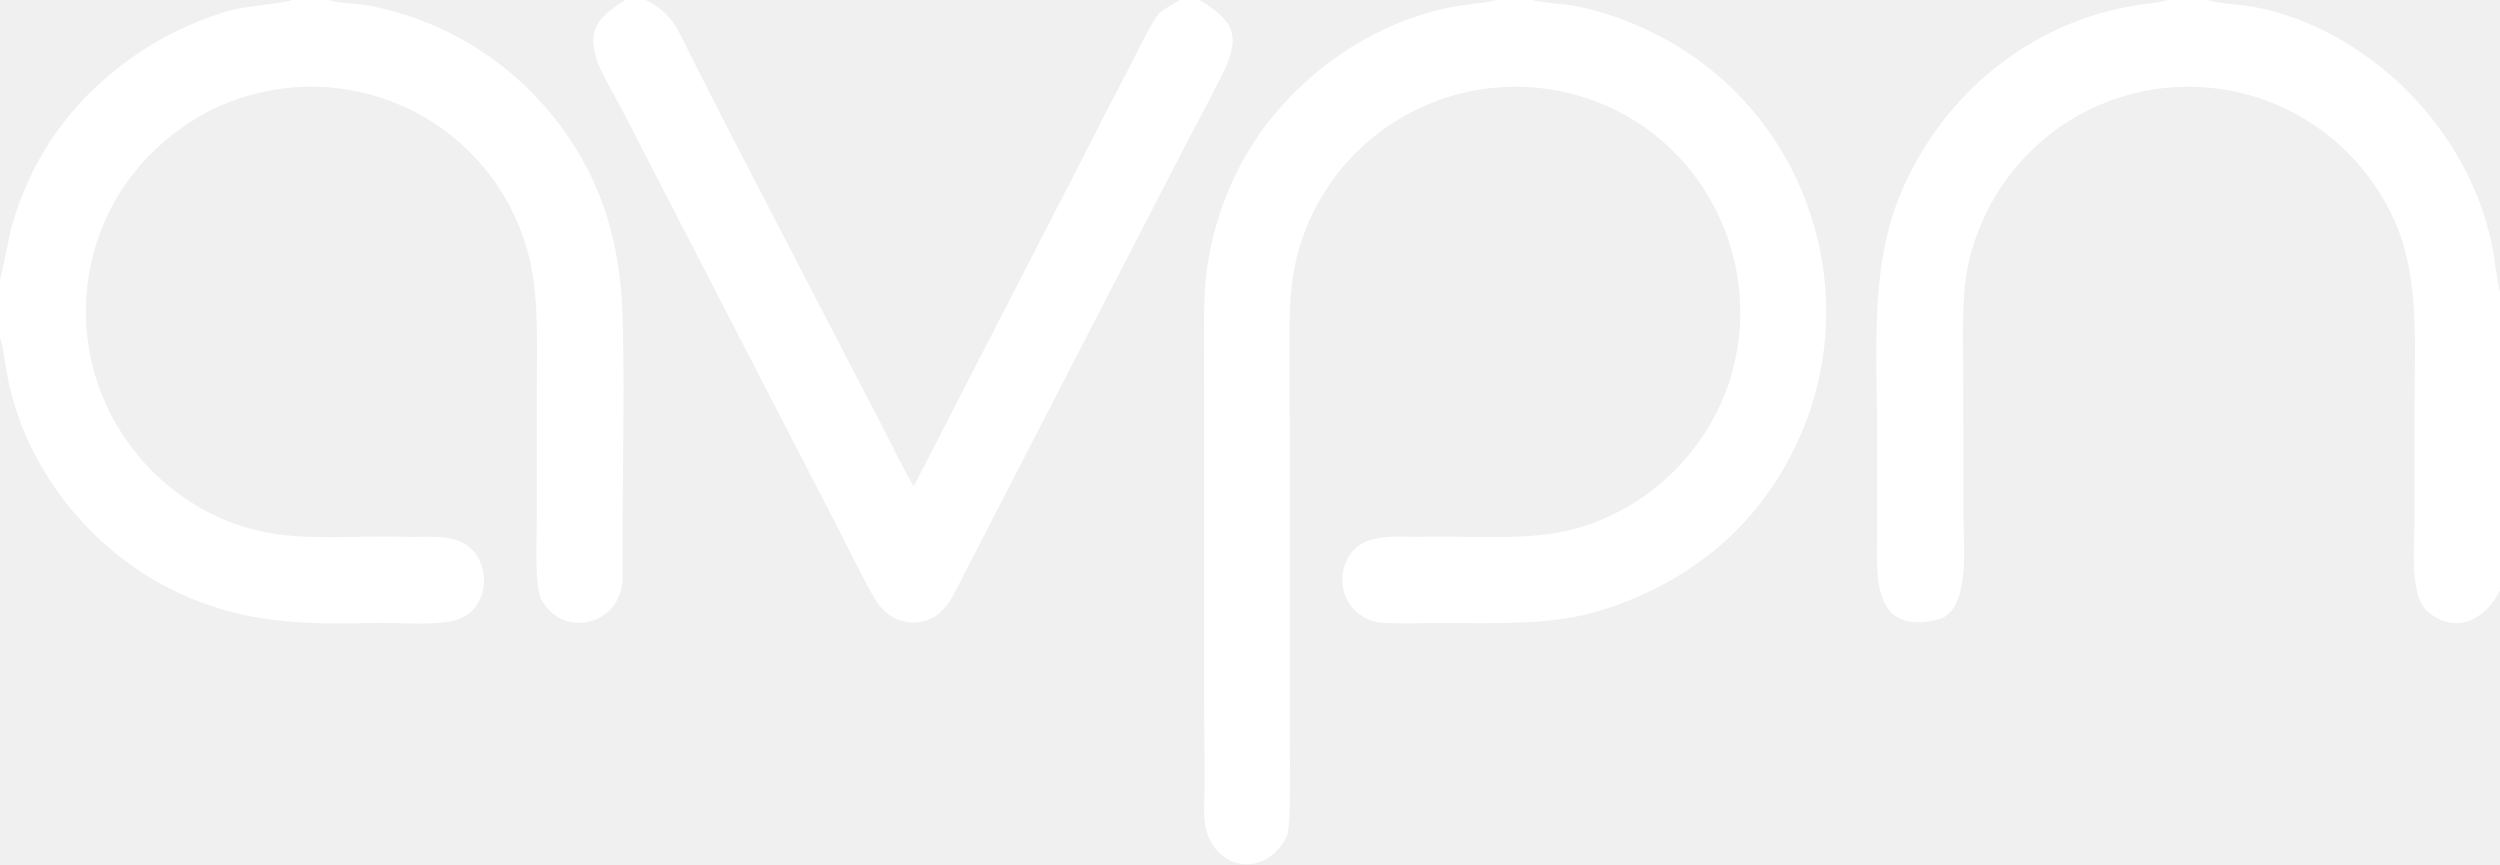
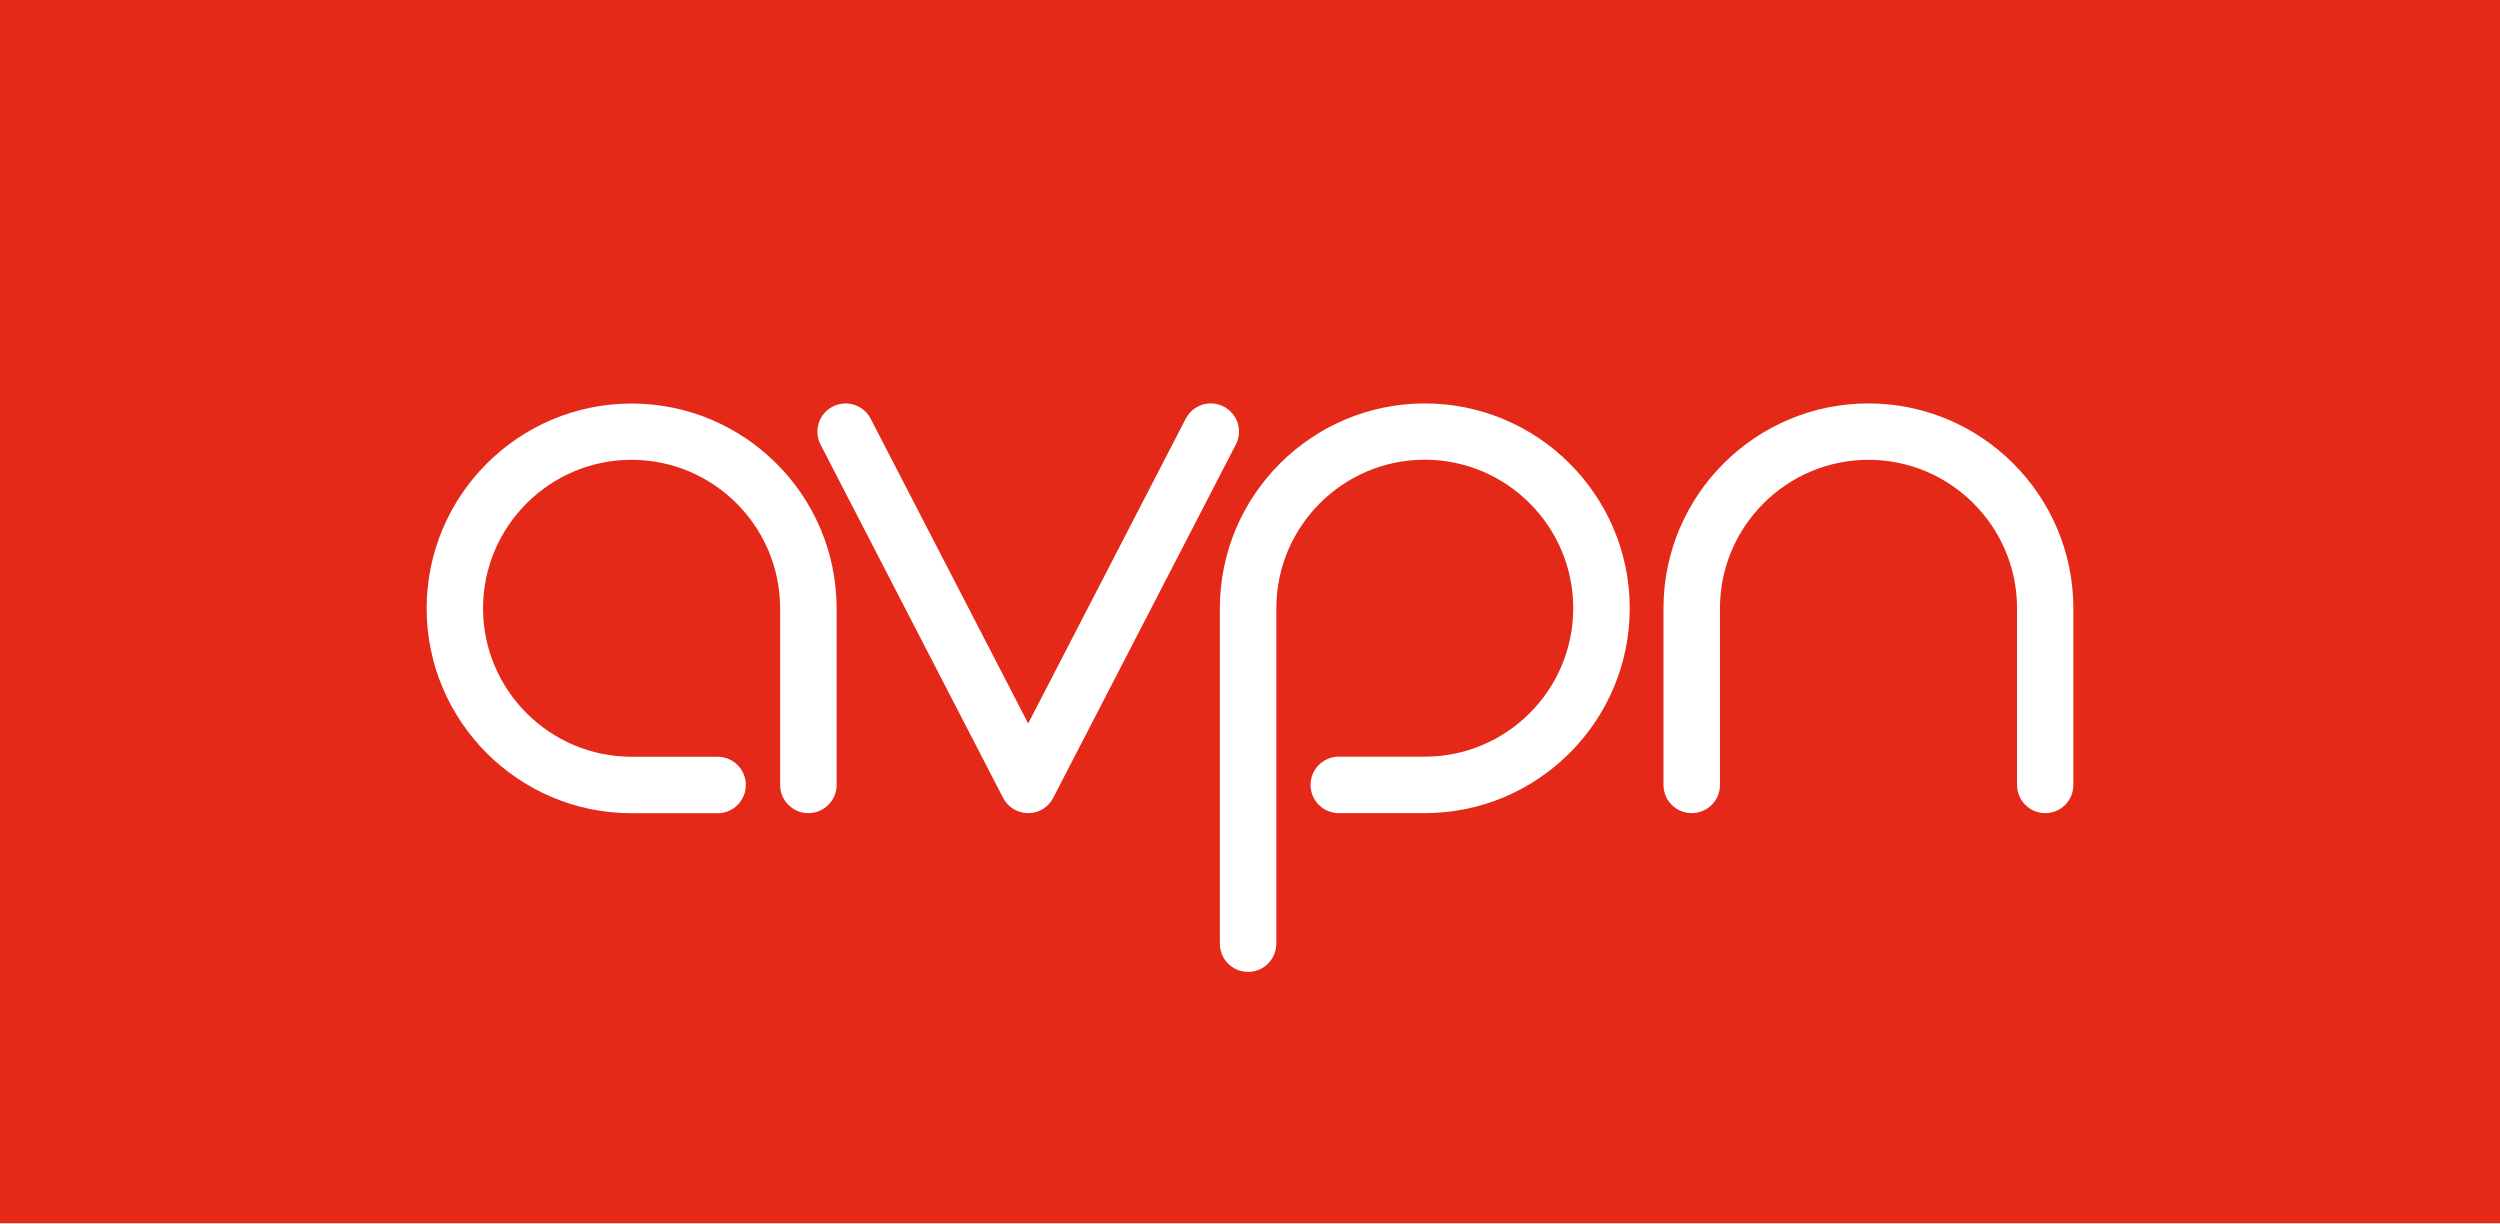
- <svg xmlns="http://www.w3.org/2000/svg" width="1024" height="354" viewBox="0 0 1024 354" fill="none">
-   <path d="M612.769 0H627.847C630.368 1.079 640.871 1.642 644.548 2.339C656.068 4.522 666.075 8.115 676.607 13.198C706.671 27.8 729.72 53.727 740.705 85.297C752.145 117.504 750.085 152.968 734.992 183.632C719.577 215.421 693.351 237.089 660.26 248.544C652.749 251.181 644.965 252.96 637.054 253.846C620.766 255.8 604.298 255.147 587.868 255.21C582.933 255.23 569.853 255.49 565.66 255.042C563.535 254.802 561.47 254.197 559.551 253.253C555.351 251.219 552.156 247.564 550.704 243.127C549.199 238.436 549.62 233.337 551.875 228.957C557.821 217.461 572.491 220.179 583.059 219.882C604.309 219.281 628.501 222.147 648.926 215.52C672.297 207.833 691.699 191.246 702.927 169.351C725.873 124.226 707.535 68.195 662.318 45.365C640.611 34.468 615.496 32.521 592.369 39.944C565.666 48.746 544.633 68.471 534.52 94.707C527.396 113.184 528.205 128.627 528.219 147.948L528.251 191.93L528.266 301.903C528.268 308.732 529.043 338.546 527.034 342.619C517.571 361.808 492.536 355.753 493.222 331.803C493.643 317.083 493.189 299.962 493.205 285.978L493.22 200.489L493.196 148.434C493.191 137.374 492.874 123.404 494.048 112.635C495.777 97.894 500.062 83.568 506.71 70.3C524.387 34.449 562.314 6.456 602.015 1.744C605.072 1.381 609.838 1.009 612.622 0.052L612.769 0Z" fill="white" />
-   <path d="M119.664 0H134.747L134.888 0.056C137.99 1.268 145.948 1.406 149.784 2.067C154.334 2.85 158.171 3.771 162.633 5.057C198.403 15.442 227.867 40.912 243.321 74.808C249.207 88.006 252.17 99.927 253.913 114.267C254.544 119.694 254.92 125.148 255.043 130.611C255.988 165.567 254.691 201.199 255.029 236.2C255.218 255.904 230.501 262.326 221.648 245.317C218.935 239.954 219.858 220.356 219.873 212.994L219.885 157.69C219.897 144.311 220.433 127.962 218.554 114.952C214.257 83.273 193.79 56.111 164.528 43.251C141.84 33.33 116.123 32.923 93.133 42.12C71.474 50.7 52.287 68.892 43.043 90.335C33.048 112.935 32.554 138.605 41.673 161.574C53.124 190.296 78.934 212.637 109.95 218.248C127.901 221.497 147.832 219.211 166.069 219.873C172.875 220.073 180.285 219.19 186.853 221.205C201.754 225.737 202.156 248.991 187.395 253.74C178.446 256.618 163.881 254.919 154.299 255.143C124.979 255.828 100.391 255.584 73.222 242.898C37.033 226.003 9.286 191.146 2.569 151.493C2.054 148.391 1.047 140.645 0 138.339V114.527C0.511 113.877 3.938 95.787 4.755 92.844C6.982 85.008 9.927 77.395 13.555 70.102C29.156 38.551 59.286 14.709 92.928 4.661C100.928 2.272 114.892 1.646 119.52 0.051L119.664 0Z" fill="white" />
-   <path d="M887.781 0H904.339C907.247 1.21 915.49 1.732 919.044 2.201C923.543 2.806 927.992 3.733 932.356 4.976C976.635 17.718 1013.4 57.905 1021.26 103.461C1021.69 105.971 1023.31 118.04 1024 119.628V241.799C1018.18 253.579 1006.11 260.355 994.374 250.481C986.802 244.114 988.971 223.468 988.976 213.306L989.022 164.313C989.044 140.029 990.939 113.839 981.136 91.13C971.411 68.852 953.343 51.274 930.806 42.172C907.896 32.963 882.251 33.312 859.599 43.141C830.328 55.901 809.727 82.884 805.125 114.488C803.569 125.561 804.137 143.53 804.149 155.282L804.205 212.138C804.214 222.618 807.402 250.531 793.624 253.827C765.797 260.485 768.881 234.218 768.888 216.454L768.884 176.964C768.881 141.555 765.377 106.34 780.863 73.917C799.512 34.87 835.154 7.564 878.004 1.702C880.739 1.328 885.241 0.994 887.646 0.054L887.781 0Z" fill="white" />
-   <path d="M256.148 0H264.491C276.098 5.787 277.801 12.808 283.496 23.892L298.554 53.484L345.003 143.121L361.515 174.9C365.411 182.5 369.961 192.034 374.267 199.199L440.388 70.678C447.529 56.586 454.758 42.538 462.075 28.537C465.63 21.626 469.251 14.128 473.248 7.478C475.615 3.541 480.478 2.142 483.159 0H491.411C505.87 8.968 508.554 14.878 500.128 31.563C495.525 40.679 490.518 49.975 485.791 59.056L451.794 124.864L408.296 209.187C402.278 220.768 396.375 232.535 390.289 244.081C388.746 247.007 385.947 250.582 383.112 252.391C379.278 254.797 374.639 255.56 370.236 254.508C363.484 252.941 360.009 248.559 356.831 242.692C351.234 232.354 345.998 221.802 340.661 211.326L310.236 152.423L264.089 63.03C260.314 55.535 256.445 48.087 252.482 40.689C250.015 36.033 246.929 31.002 245.043 26.125C239.621 12.112 245.502 6.596 256.148 0Z" fill="white" />
+ <svg xmlns="http://www.w3.org/2000/svg" width="1024" height="501" viewBox="0 0 1024 501" fill="none">
+   <g clip-path="url(#clip0_1090_27891)">
+     <path d="M1024 0H0V501H1024V0Z" fill="#E42919" />
+     <path d="M331.107 333.061C324.711 333.061 319.536 327.89 319.536 321.497V249.154C319.536 215.644 292.258 188.34 258.696 188.34C225.172 188.34 197.857 215.607 197.857 249.154C197.857 282.666 225.135 309.969 258.696 309.969H293.922C300.318 309.969 305.49 315.142 305.49 321.536C305.49 327.926 300.318 333.099 293.922 333.099H258.696C212.42 333.099 174.755 295.45 174.755 249.193C174.755 202.934 212.42 165.285 258.696 165.285C304.975 165.285 342.676 202.897 342.676 249.154V321.497C342.676 327.89 337.501 333.061 331.107 333.061Z" fill="white" />
+     <path d="M511.223 398.086C504.829 398.086 499.654 392.915 499.654 386.522V249.152C499.654 202.895 537.319 165.246 583.596 165.246C629.873 165.246 667.538 202.895 667.538 249.152C667.538 295.412 629.873 333.059 583.596 333.059H548.37C541.976 333.059 536.801 327.888 536.801 321.495C536.801 315.104 541.976 309.931 548.37 309.931H583.596C617.122 309.931 644.398 282.664 644.398 249.116C644.398 215.605 617.122 188.301 583.596 188.301C550.07 188.301 522.794 215.568 522.794 249.116V386.486C522.755 392.915 517.58 398.086 511.223 398.086Z" fill="white" />
+     <path d="M837.75 333.059C831.357 333.059 826.181 327.888 826.181 321.495V249.152C826.181 215.642 798.903 188.338 765.341 188.338C731.817 188.338 704.5 215.605 704.5 249.152V321.495C704.5 327.888 699.325 333.059 692.932 333.059C686.538 333.059 681.363 327.888 681.363 321.495V249.152C681.363 202.895 719.028 165.246 765.305 165.246C811.582 165.246 849.247 202.895 849.247 249.152V321.495C849.283 327.888 844.107 333.059 837.75 333.059Z" fill="white" />
+     <path d="M421.147 333.062C416.821 333.062 412.866 330.661 410.871 326.818L336.095 182.096C333.177 176.443 335.395 169.46 341.05 166.541C346.705 163.622 353.69 165.839 356.611 171.492L421.147 296.336L485.683 171.492C488.604 165.839 495.59 163.585 501.245 166.541C506.899 169.46 509.154 176.443 506.197 182.096L431.385 326.818C429.426 330.661 425.471 333.062 421.147 333.062Z" fill="white" />
+   </g>
+   <defs>
+     <clipPath id="clip0_1090_27891">
+       <rect width="1024" height="501" fill="white" />
+     </clipPath>
+   </defs>
</svg>
